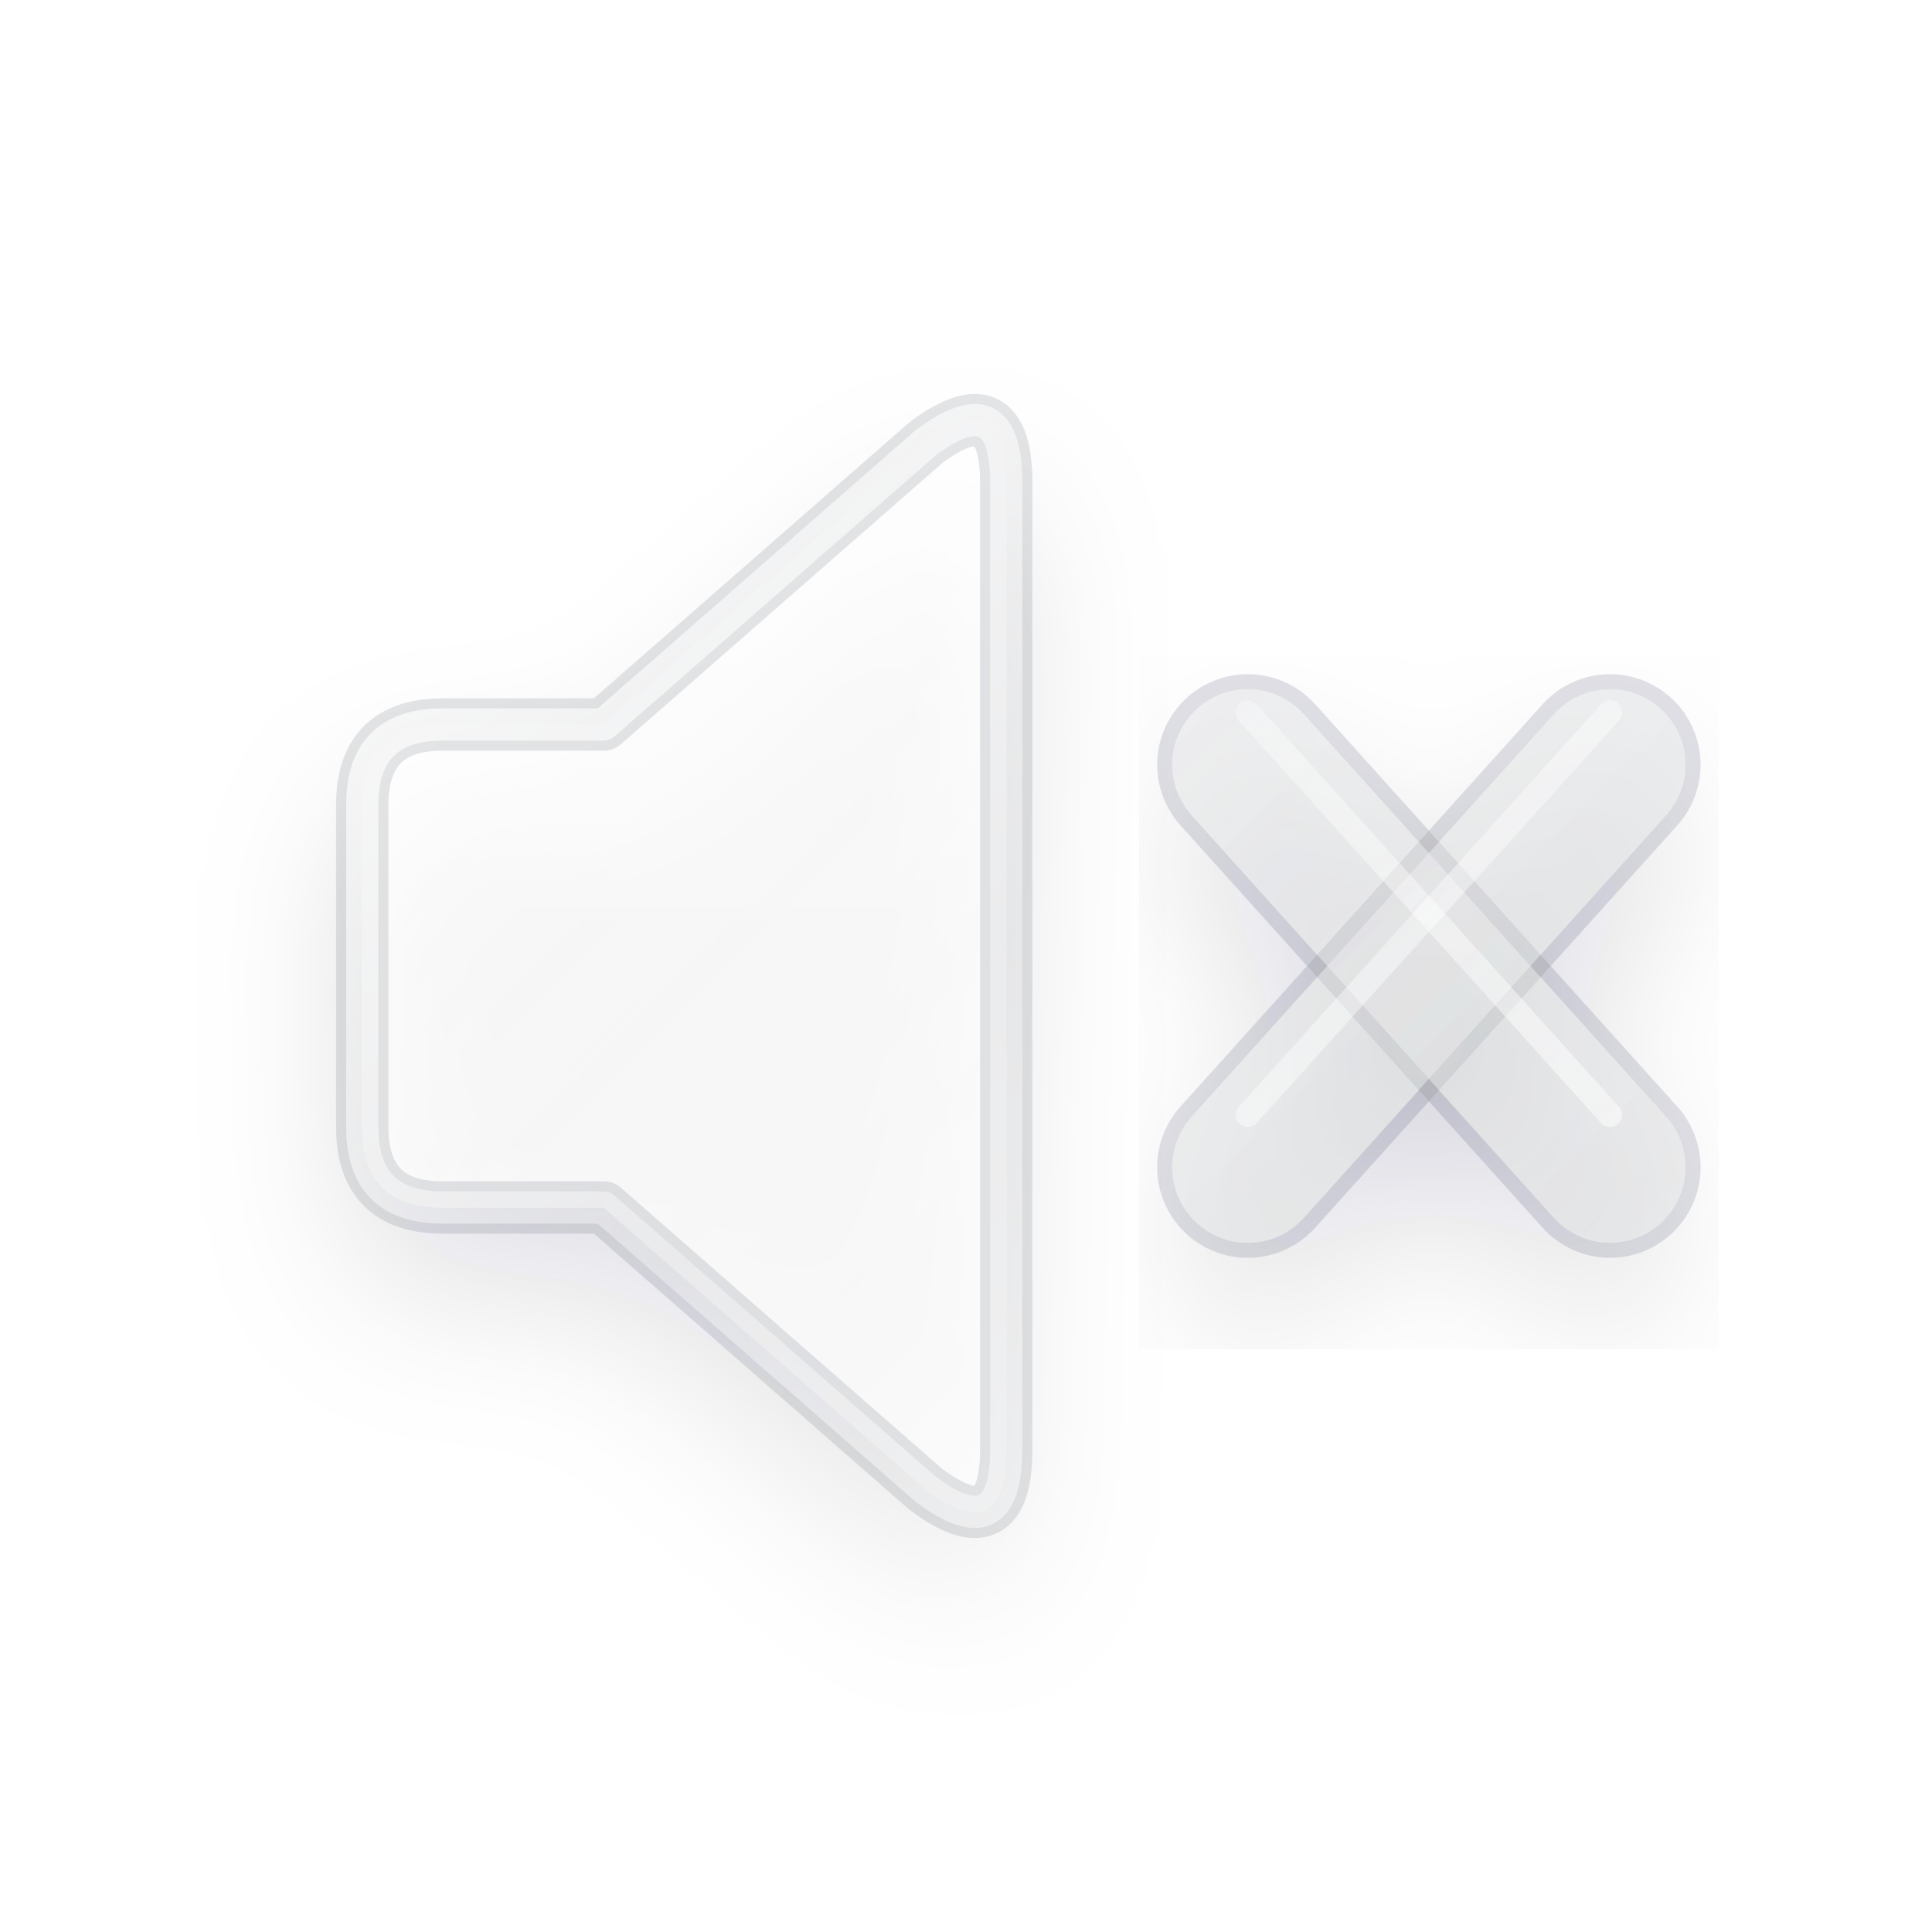
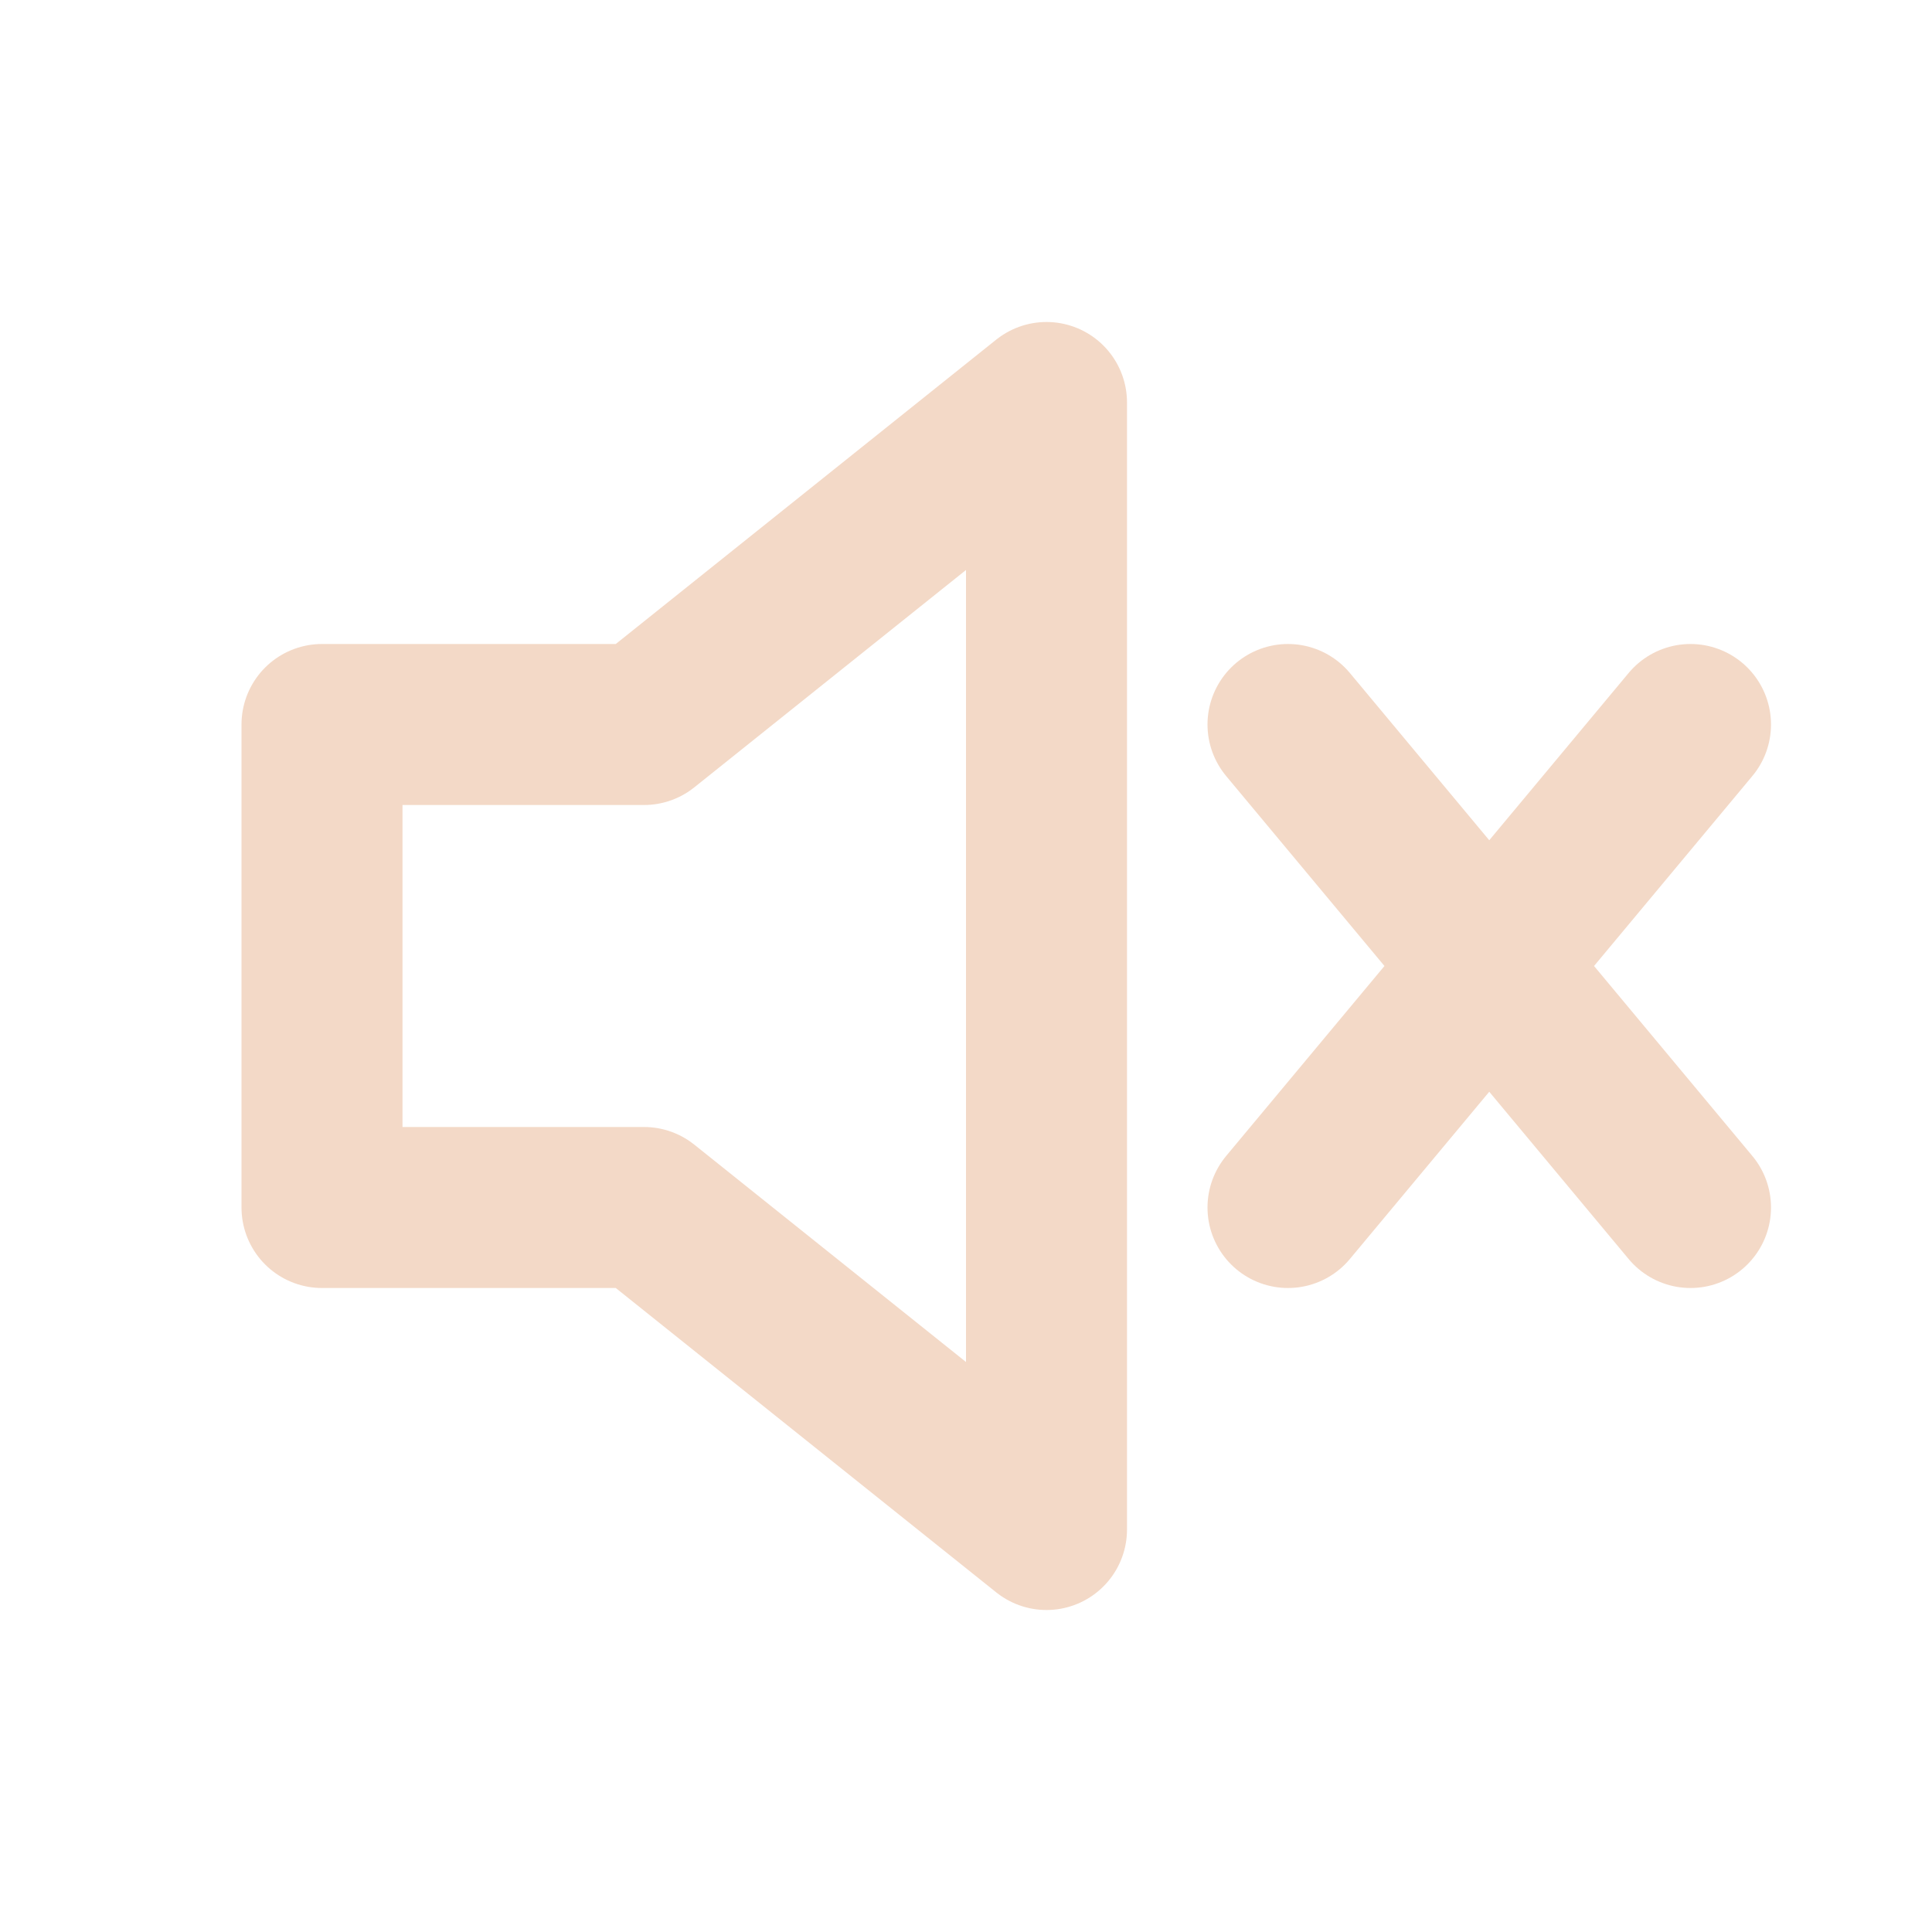
- <svg xmlns="http://www.w3.org/2000/svg" width="96" height="96" viewBox="0 0 96 96" role="img" aria-label="Volume muted">
-   <defs>
-     <linearGradient id="fill" x1="0" y1="0" x2="96" y2="96" gradientUnits="userSpaceOnUse">
-       <stop offset="0" stop-color="#ffffff" stop-opacity="0.78" />
-       <stop offset="0.55" stop-color="#ffffff" stop-opacity="0.34" />
-       <stop offset="1" stop-color="#ffffff" stop-opacity="0.18" />
-     </linearGradient>
-     <linearGradient id="rim" x1="10" y1="8" x2="86" y2="90" gradientUnits="userSpaceOnUse">
-       <stop offset="0" stop-color="#ffffff" stop-opacity="1" />
-       <stop offset="0.5" stop-color="#ffffff" stop-opacity="0.35" />
-       <stop offset="1" stop-color="#ffffff" stop-opacity="0.75" />
-     </linearGradient>
-     <linearGradient id="glare" x1="0" y1="0" x2="0" y2="1">
-       <stop offset="0" stop-color="#ffffff" stop-opacity="0.65" />
-       <stop offset="1" stop-color="#ffffff" stop-opacity="0" />
-     </linearGradient>
-     <filter id="shadow" x="-30%" y="-30%" width="160%" height="170%" color-interpolation-filters="sRGB">
-       <feDropShadow dx="0" dy="4" stdDeviation="4" flood-color="#1b2332" flood-opacity="0.28" />
-     </filter>
-   </defs>
-   <defs>
-     <clipPath id="clip">
-       <path d="M18 40Q18 36 22 36H30L46 22Q50 19 50 24V72Q50 77 46 74L30 60H22Q18 60 18 56Z" />
-     </clipPath>
-   </defs>
-   <g filter="url(#shadow)">
-     <g fill="url(#fill)">
-       <path d="M18 40Q18 36 22 36H30L46 22Q50 19 50 24V72Q50 77 46 74L30 60H22Q18 60 18 56Z" />
-     </g>
-   </g>
-   <g clip-path="url(#clip)">
-     <ellipse cx="44" cy="26" rx="44" ry="26" fill="url(#glare)" opacity="0.7" />
-   </g>
-   <g fill="none" stroke="#1b2332" stroke-opacity="0.12" stroke-width="2.6" stroke-linejoin="round">
-     <path d="M18 40Q18 36 22 36H30L46 22Q50 19 50 24V72Q50 77 46 74L30 60H22Q18 60 18 56Z" />
-   </g>
-   <g fill="none" stroke="url(#rim)" stroke-width="1.6" stroke-linejoin="round">
-     <path d="M18 40Q18 36 22 36H30L46 22Q50 19 50 24V72Q50 77 46 74L30 60H22Q18 60 18 56Z" />
-   </g>
-   <g filter="url(#shadow)" fill="none" stroke-linecap="round" stroke-linejoin="round">
-     <g stroke="#1b2332" stroke-opacity="0.12" stroke-width="9">
-       <path d="M62 38L80 58" />
-       <path d="M80 38L62 58" />
-     </g>
-     <g stroke="url(#fill)" stroke-width="7.5">
-       <path d="M62 38L80 58" />
-       <path d="M80 38L62 58" />
-     </g>
-     <g stroke="url(#rim)" stroke-width="1.2" stroke-opacity="0.9" transform="translate(0 -2.6)">
-       <path d="M62 38L80 58" />
-       <path d="M80 38L62 58" />
-     </g>
-   </g>
+ <svg xmlns="http://www.w3.org/2000/svg" width="24" height="24" viewBox="0 0 24 24" fill="none" stroke="#F3D9C7" stroke-width="2" stroke-linecap="round" stroke-linejoin="round">
+   <path d="M4 9v6h4l5 4V5L8 9H4z" />
+   <path d="M16 9l5 6M21 9l-5 6" />
</svg>
